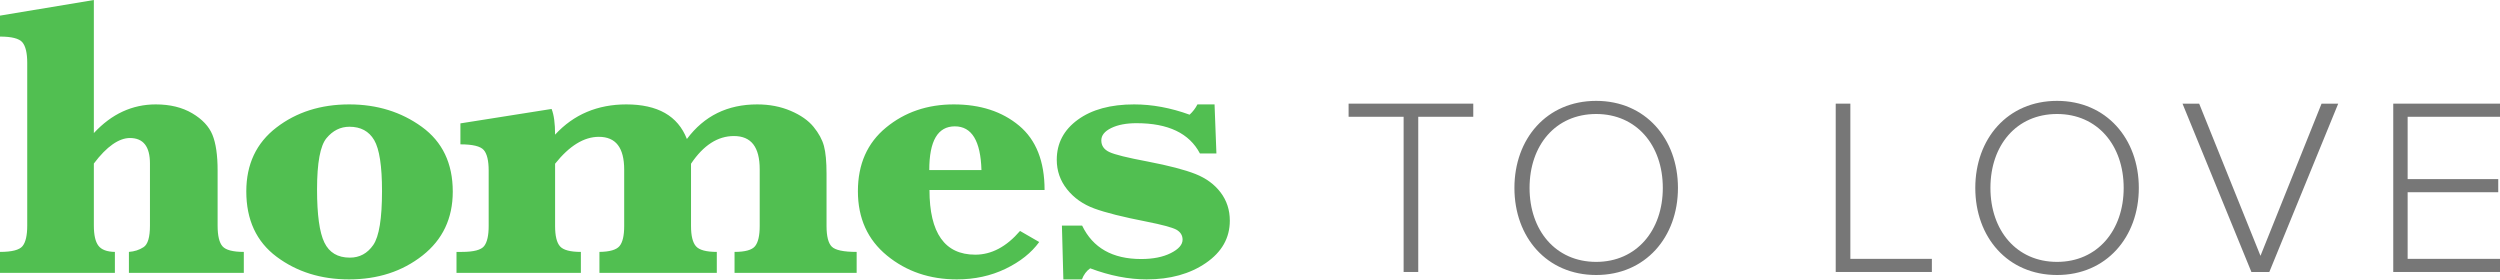
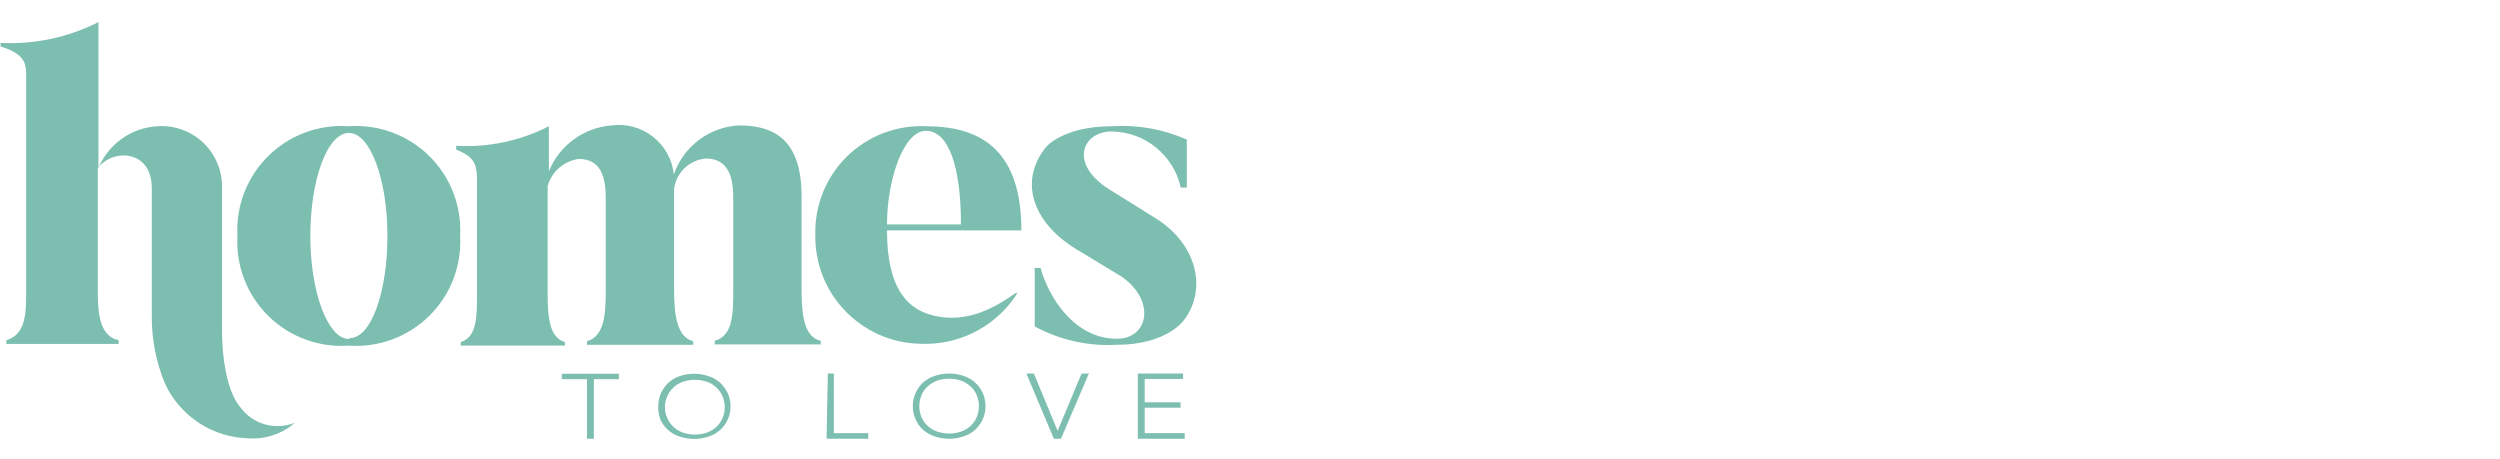
- <svg xmlns="http://www.w3.org/2000/svg" viewBox="0 0 1139.507 127.347" height="127.347" width="1139.507" xml:space="preserve" id="svg2" version="1.1">
-   <defs id="defs6" />
-   <g transform="matrix(1.333333,0,0,-1.333333,0,127.3467)" id="g10">
-     <g transform="scale(0.1)" id="g12">
-       <path id="path14" style="fill:#777;fill-opacity:1;fill-rule:nonzero;stroke:none" d="M 4798.29,25.348 V 555.914 h -188.08 v 44.871 H 5036.4 V 555.914 H 4848.32 V 25.348 h -50.03" />
-       <path id="path16" style="fill:#777;fill-opacity:1;fill-rule:nonzero;stroke:none" d="m 5684.36,312.637 c 0,145.789 -89.72,252.769 -227.75,252.769 -138.9,0 -227.77,-106.98 -227.77,-252.769 0,-144.946 88.87,-252.789 227.77,-252.789 138.03,0 227.75,107.843 227.75,252.789 z m -507.27,0 c 0,168.226 110.43,297.629 279.52,297.629 168.23,0 279.52,-129.403 279.52,-297.629 0,-168.231 -111.29,-297.649 -279.52,-297.649 -169.09,0 -279.52,129.418 -279.52,297.649" />
-       <path id="path18" style="fill:#777;fill-opacity:1;fill-rule:nonzero;stroke:none" d="M 6275.43,25.348 V 600.785 h 50.05 V 70.203 h 278.65 V 25.348 h -328.7" />
-       <path id="path20" style="fill:#777;fill-opacity:1;fill-rule:nonzero;stroke:none" d="m 7259.85,312.637 c 0,145.789 -89.72,252.769 -227.76,252.769 -138.89,0 -227.76,-106.98 -227.76,-252.769 0,-144.946 88.87,-252.789 227.76,-252.789 138.04,0 227.76,107.843 227.76,252.789 z m -507.27,0 c 0,168.226 110.43,297.629 279.51,297.629 168.23,0 279.52,-129.403 279.52,-297.629 0,-168.231 -111.29,-297.649 -279.52,-297.649 -169.08,0 -279.51,129.418 -279.51,297.649" />
-       <path id="path22" style="fill:#777;fill-opacity:1;fill-rule:nonzero;stroke:none" d="M 7696.47,25.348 7460.95,600.785 h 56.94 L 7727.52,80.562 7936.3,600.785 h 56.95 L 7757.72,25.348 h -61.25" />
-       <path id="path24" style="fill:#777;fill-opacity:1;fill-rule:nonzero;stroke:none" d="M 8181.38,25.348 V 600.785 h 364.94 V 555.914 H 8230.56 V 342.828 h 309.72 V 297.969 H 8230.56 V 70.203 h 315.76 V 25.348 h -364.94" />
-       <path id="path26" style="fill:#51bf51;fill-opacity:1;fill-rule:nonzero;stroke:none" d="m 385,461.66 c 20.68,14.426 40.422,21.629 59.23,21.629 45.59,0 68.403,-29.07 68.403,-87.195 V 183.848 c 0,-39.657 -7.301,-64.207 -21.86,-73.66 -14.582,-9.473 -31.269,-14.876 -50.074,-16.235 V 22.305 h 392.762 v 71.648 c -37.145,0 -61.352,6.313 -72.633,18.93 -11.277,12.605 -16.918,36.269 -16.918,70.965 v 188.593 c 0,52.266 -5.89,92.825 -17.633,121.661 -11.754,28.839 -34.797,53.398 -69.097,73.679 -34.321,20.278 -75.93,30.422 -124.813,30.422 -39.957,0 -77.558,-8.113 -112.816,-24.344 -35.258,-16.222 -68.16,-40.785 -98.723,-73.664 V 955.09 L 0,901.691 v -71.652 c 39.949,0 65.461,-6.543 76.508,-19.598 11.043,-13.07 16.574,-36.496 16.574,-70.304 V 183.848 c 0,-33.789 -5.41,-57.227 -16.223,-70.282 C 66.039,100.48 40.43,93.953 0,93.953 V 22.305 h 392.758 v 71.648 c -27.27,0.453 -46.078,7.539 -56.41,21.301 -10.348,13.738 -15.52,36.601 -15.52,68.594 v 212.246 c 22.094,29.289 43.485,51.133 64.172,65.566 M 945.629,77.394 C 1014.73,25.789 1097.23,0 1193.12,0 c 98.25,0 181.92,27.141 251.03,81.453 69.1,54.301 103.65,127.18 103.65,218.656 0,96.434 -35.26,170.223 -105.77,221.375 -70.51,51.133 -153.25,76.719 -248.2,76.719 -97.31,0 -180.28,-26.355 -248.908,-79.09 -68.645,-52.726 -102.953,-125.5 -102.953,-218.324 0,-97.34 34.551,-171.797 103.66,-223.394 M 1116.27,482.949 c 21.61,25.91 47.7,38.867 78.26,38.867 38.54,0 66.75,-15.203 84.62,-45.625 17.86,-30.41 26.79,-88.437 26.79,-174.05 0,-94.192 -9.99,-155.696 -29.97,-184.532 -19.98,-28.84 -46.65,-43.254 -80.03,-43.254 -41.37,0 -70.4,17.238 -87.08,51.711 -16.69,34.461 -25.03,94.969 -25.03,181.485 0,91.023 10.81,149.48 32.44,175.398 m 855.36,-18.586 c 24.91,15.317 50.06,22.992 75.45,22.992 29.14,0 50.88,-9.367 65.22,-28.07 14.34,-18.687 21.51,-46.746 21.51,-84.148 V 182.5 c 0,-33.348 -5.41,-56.328 -16.22,-68.934 -10.82,-12.636 -33.61,-19.16 -68.4,-19.613 V 22.305 h 401.22 v 71.648 c -36.21,0 -59.94,6.43 -71.22,19.27 -11.28,12.843 -16.92,35.929 -16.92,69.277 v 212.922 c 21.15,31.543 43.95,55.191 68.39,70.965 24.44,15.769 50.53,23.664 78.27,23.664 29.62,0 51.71,-9.453 66.28,-28.391 14.57,-18.926 21.86,-47.312 21.86,-85.168 V 182.5 c 0,-32.898 -5.29,-55.879 -15.86,-68.934 -10.58,-13.086 -33.97,-19.613 -70.16,-19.613 V 22.305 h 417.43 v 71.648 c -44.67,0 -72.98,5.969 -84.97,17.922 -11.99,11.926 -17.98,35.48 -17.98,70.625 v 178.449 c 0,41.453 -2.94,73.106 -8.81,94.957 -5.89,21.867 -17.75,43.711 -35.61,65.578 -17.87,21.844 -43.96,40.098 -78.27,54.746 -34.32,14.637 -72.4,21.973 -114.23,21.973 -50.77,0 -96.14,-9.805 -136.09,-29.402 -39.96,-19.61 -74.74,-49.238 -104.36,-88.891 -15.51,39.653 -40.54,69.281 -75.09,88.891 -34.55,19.597 -78.62,29.402 -132.21,29.402 -48.9,0 -93.67,-8.574 -134.33,-25.691 -40.66,-17.129 -76.97,-43.039 -108.94,-77.727 0,38.75 -4,68.039 -11.98,87.863 L 1573.94,533.313 V 461.66 c 41.84,0 68.4,-6.418 79.68,-19.258 11.28,-12.851 16.93,-36.406 16.93,-70.644 V 182.5 c 0,-32.441 -5.18,-55.32 -15.52,-68.613 -10.34,-13.282 -35.73,-19.934 -76.15,-19.934 h -18.33 V 22.305 h 425.18 v 71.648 c -36.2,0 -59.93,6.313 -71.21,18.93 -11.29,12.605 -16.93,35.816 -16.93,69.617 v 212.922 c 24.44,30.644 49.12,53.621 74.04,68.941 M 3570.9,305.52 c 0,98.23 -29.03,171.57 -87.08,220.015 -58.07,48.442 -132.46,72.668 -223.17,72.668 -90.26,0 -167.47,-26.355 -231.64,-79.09 -64.16,-52.726 -96.25,-125.285 -96.25,-217.648 0,-92.383 33.15,-165.711 99.43,-220.012 C 3098.47,27.141 3178.15,0 3271.22,0 c 60.64,0 115.99,12.062 166.06,36.16 50.06,24.105 88.49,54.641 115.28,91.594 l -65.57,37.851 c -46.54,-54.074 -97.55,-81.113 -153.01,-81.113 -52.18,0 -91.32,18.469 -117.4,55.43 -26.09,36.941 -39.14,92.148 -39.14,165.598 z m -372.31,180.468 c 14.57,24.785 36.43,37.188 65.58,37.188 57.82,0 88.14,-49.809 90.96,-149.387 h -178.39 c 0,50.02 7.28,87.422 21.85,112.199 M 3698.58,0 c 6.1,16.223 15.51,28.828 28.21,37.852 C 3794,12.617 3858.4,0 3919.99,0 c 80.39,0 147.83,18.699 202.37,56.105 54.52,37.391 81.79,85.606 81.79,144.649 0,36.504 -10.47,68.609 -31.38,96.316 -20.92,27.715 -49.6,48.77 -86.03,63.203 -36.43,14.415 -90.84,28.606 -163.23,42.579 -69.57,13.066 -113.29,23.878 -131.15,32.453 -18.33,8.543 -27.5,21.843 -27.5,39.883 0,17.117 11.28,31.191 33.86,42.234 22.56,11.035 51.46,16.562 86.71,16.562 108.12,0 180.28,-34.472 216.48,-103.418 h 56.41 l -6.35,167.637 h -58.52 c -6.59,-13.086 -15.52,-24.797 -26.8,-35.156 -64.41,23.43 -127.62,35.156 -189.67,35.156 -80.39,0 -144.55,-17.469 -192.5,-52.39 -47.95,-34.922 -71.92,-80.547 -71.92,-136.868 0,-37.851 11.74,-71.55 35.25,-101.054 23.5,-29.524 54.53,-51.368 93.08,-65.567 38.54,-14.187 98.24,-29.179 179.1,-44.953 52.18,-10.367 85.78,-19.383 100.83,-27.039 14.58,-8.113 21.86,-19.598 21.86,-34.473 0,-17.129 -13.4,-32.441 -40.19,-45.957 -26.8,-13.523 -60.64,-20.285 -101.54,-20.285 -97.78,0 -165,38.078 -201.66,114.231 h -69.11 L 3635.12,0 h 63.46" />
-     </g>
-   </g>
+ <svg xmlns="http://www.w3.org/2000/svg" viewBox="-0.026 -1.06 120 22">
+   <defs>
+     <style>
+       .a {
+         fill: #7cbfb1;
+       }
+     </style>
+   </defs>
+   <path class="a" d="M53.58,15.49a7.41,7.41,0,0,1-3.94-.88V11.8h.28c.4,1.45,1.65,3.4,3.66,3.4,1.56,0,1.87-1.88.2-3l-2.21-1.34C49.46,9.54,48.91,7.57,50.18,6,50.18,6,51,5,53.34,5a7.63,7.63,0,0,1,3.6.64V7.94h-.29a3.44,3.44,0,0,0-3.31-2.69c-1.42,0-2.06,1.55-.15,2.76L55.4,9.39c2,1.21,2.55,3.4,1.41,4.91C56.81,14.3,56,15.49,53.58,15.49Z" />
+   <path class="a" d="M28.15,17.14H26.94v-.26h2.74v.26h-1.2V20h-.33Z" />
+   <path class="a" d="M31.57,18.43a1.6,1.6,0,0,1,.13-.62,1.64,1.64,0,0,1,.36-.5,1.5,1.5,0,0,1,.55-.32A2.16,2.16,0,0,1,34,17a1.5,1.5,0,0,1,.55.32,1.64,1.64,0,0,1,.36.5,1.57,1.57,0,0,1,0,1.25,1.53,1.53,0,0,1-.36.5,1.5,1.5,0,0,1-.55.32,2.16,2.16,0,0,1-1.42,0,1.5,1.5,0,0,1-.55-.32,1.53,1.53,0,0,1-.36-.5A1.61,1.61,0,0,1,31.57,18.43Zm.32,0A1.27,1.27,0,0,0,32,19a1.22,1.22,0,0,0,.29.42,1.28,1.28,0,0,0,.45.28,1.79,1.79,0,0,0,1.18,0,1.28,1.28,0,0,0,.45-.28,1.22,1.22,0,0,0,.29-.42,1.27,1.27,0,0,0,.1-.52,1.25,1.25,0,0,0-.1-.51,1.22,1.22,0,0,0-.29-.42,1.28,1.28,0,0,0-.45-.28,1.79,1.79,0,0,0-1.18,0,1.28,1.28,0,0,0-.45.28,1.22,1.22,0,0,0-.29.42A1.25,1.25,0,0,0,31.89,18.43Z" />
+   <path class="a" d="M39.71,16.87H40v2.86h1.65V20h-2Z" />
+   <path class="a" d="M43.79,18.43a1.44,1.44,0,0,1,.13-.62,1.46,1.46,0,0,1,.35-.5,1.59,1.59,0,0,1,.55-.32,2.08,2.08,0,0,1,.71-.12,2,2,0,0,1,.71.12,1.43,1.43,0,0,1,.55.32,1.64,1.64,0,0,1,.36.5,1.57,1.57,0,0,1,0,1.25,1.53,1.53,0,0,1-.36.5,1.43,1.43,0,0,1-.55.32,2,2,0,0,1-.71.12,2.08,2.08,0,0,1-.71-.12,1.59,1.59,0,0,1-.55-.32,1.37,1.37,0,0,1-.35-.5A1.45,1.45,0,0,1,43.79,18.43Zm.31,0a1.46,1.46,0,0,0,.1.52,1.22,1.22,0,0,0,.29.42,1.28,1.28,0,0,0,.45.28,1.82,1.82,0,0,0,.59.1,1.89,1.89,0,0,0,.6-.1,1.48,1.48,0,0,0,.45-.28,1.19,1.19,0,0,0,.28-.42,1.27,1.27,0,0,0,.1-.52,1.25,1.25,0,0,0-.1-.51,1.19,1.19,0,0,0-.28-.42,1.48,1.48,0,0,0-.45-.28,1.64,1.64,0,0,0-.6-.1,1.59,1.59,0,0,0-.59.1,1.28,1.28,0,0,0-.45.28,1.22,1.22,0,0,0-.29.42A1.45,1.45,0,0,0,44.1,18.43Z" />
+   <path class="a" d="M49.24,16.87h.36l1.14,2.75,1.15-2.75h.35L50.9,20h-.34Z" />
+   <path class="a" d="M54.59,16.87h2.17v.26H54.92v1.12h1.72v.26H54.92v1.22h1.92V20H54.59Z" />
+   <path class="a" d="M42.55,10c0,2.74.94,3.91,2.55,4.15,2.33.36,4.06-1.74,3.62-1a5.24,5.24,0,0,1-4.61,2.29,5.14,5.14,0,0,1-5-5.22A5.08,5.08,0,0,1,44.42,5C47.18,5,49,6.26,49,10Zm3.55-.29c0-2.76-.59-4.49-1.68-4.49s-1.87,2.39-1.87,4.49Z" />
+   <path class="a" d="M38.45,12.85V8.36c0-2.68-1.28-3.4-3-3.4a3.49,3.49,0,0,0-3.13,2.35,2.66,2.66,0,0,0-3-2.35,3.55,3.55,0,0,0-3,2.2V5a8.71,8.71,0,0,1-4.45.94v.18c.82.33,1,.65,1,1.43V13c0,1.16,0,2.11-.78,2.36v.17h5v-.17c-.73-.22-.83-1.13-.83-2.36V7.88a1.8,1.8,0,0,1,1.49-1.31c.9,0,1.3.6,1.3,1.88v4.4c0,1.14-.05,2.22-.9,2.47v.17h5.1v-.17c-.78-.2-.92-1.24-.92-2.47V8a1.68,1.68,0,0,1,1.52-1.45c.9,0,1.32.6,1.32,1.88v4.4c0,1.14,0,2.22-.89,2.47v.17h5.09v-.17C38.58,15.12,38.45,14.08,38.45,12.85Z" />
+   <path class="a" d="M16.72,5a5,5,0,0,0-5.35,5.26,5,5,0,0,0,5.35,5.27,5,5,0,0,0,5.34-5.27A5,5,0,0,0,16.72,5Zm0,10.21c-1,0-1.85-2.22-1.85-4.95s.83-4.94,1.85-4.94,1.85,2.21,1.85,4.94S17.78,15.17,16.76,15.17Z" />
+   <path class="a" d="M11.49,18.46c-.92-1.11-.86-3.76-.86-3.76V7.77A2.9,2.9,0,0,0,7.51,5,3.27,3.27,0,0,0,4.7,7V0A9.35,9.35,0,0,1,0,1v.17c1,.31,1.23.69,1.23,1.29V13c0,1.06-.05,2-.95,2.27v.18H5.67v-.18c-.85-.18-1-1.13-1-2.27v-6A1.6,1.6,0,0,1,5.88,6.4c.7,0,1.38.44,1.38,1.58V14.1a8.31,8.31,0,0,0,.64,3.27,4.54,4.54,0,0,0,4,2.61,3.06,3.06,0,0,0,2.23-.75A2.21,2.21,0,0,1,11.49,18.46Z" />
</svg>
